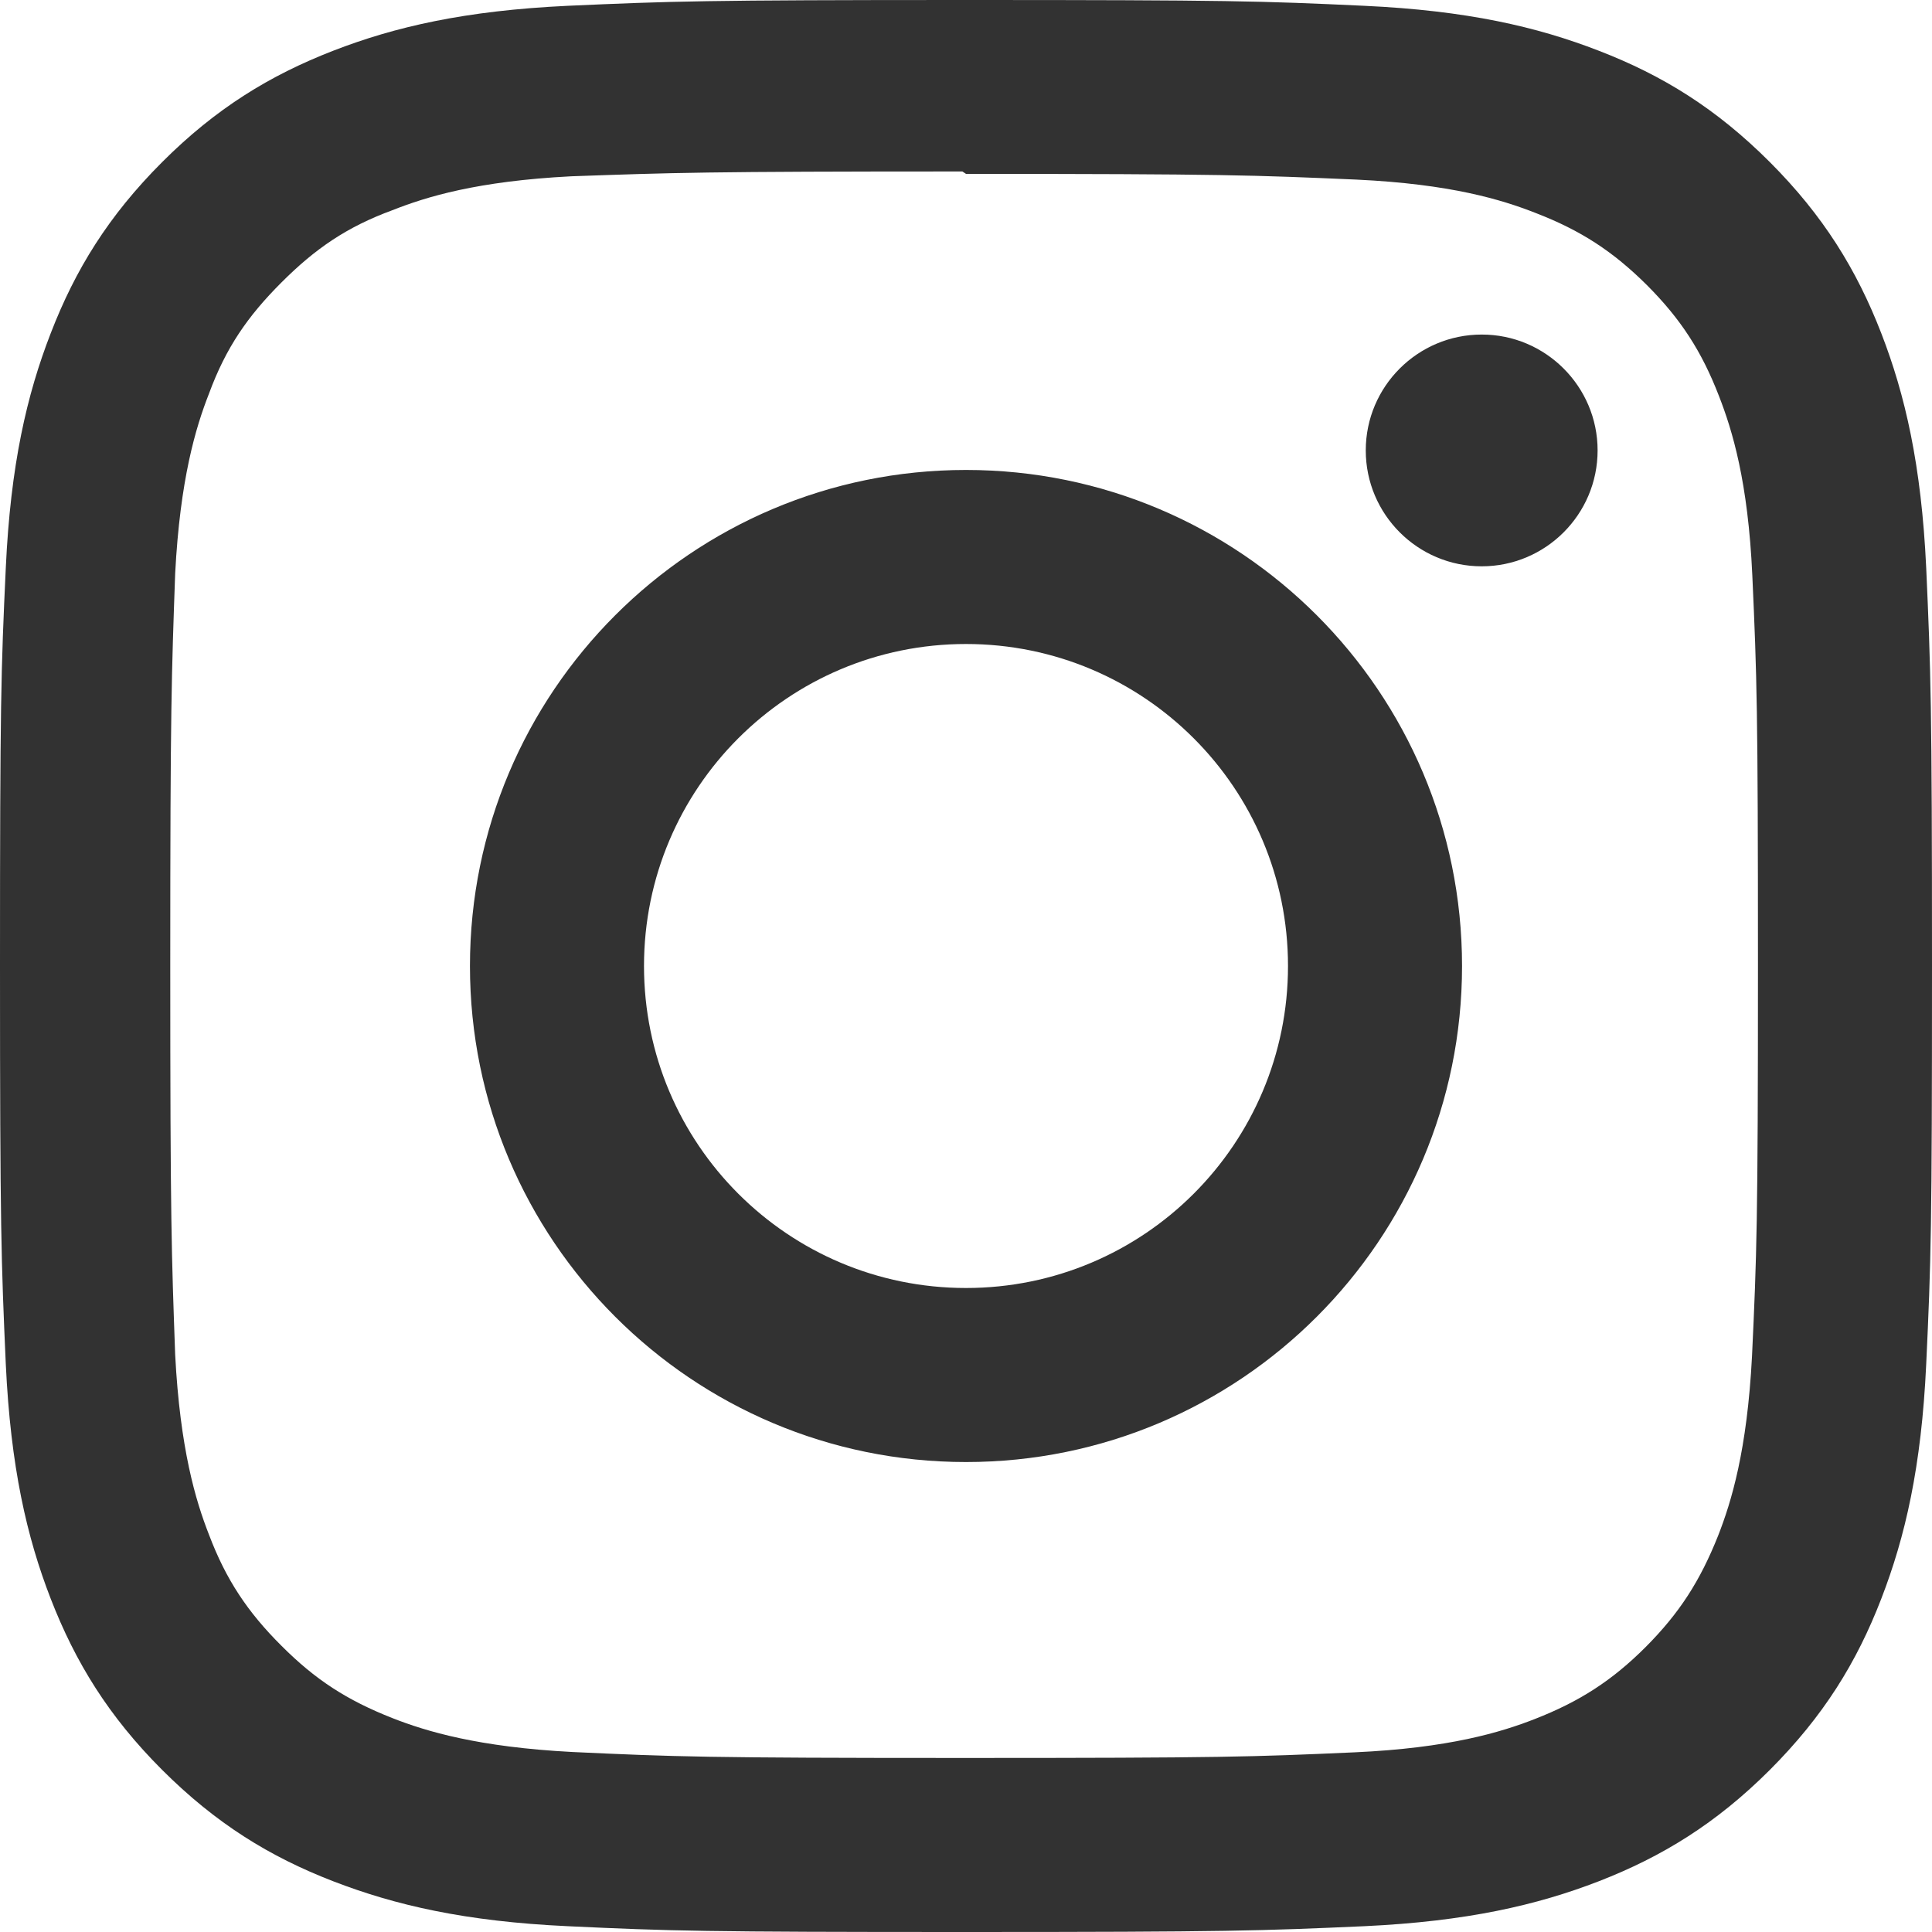
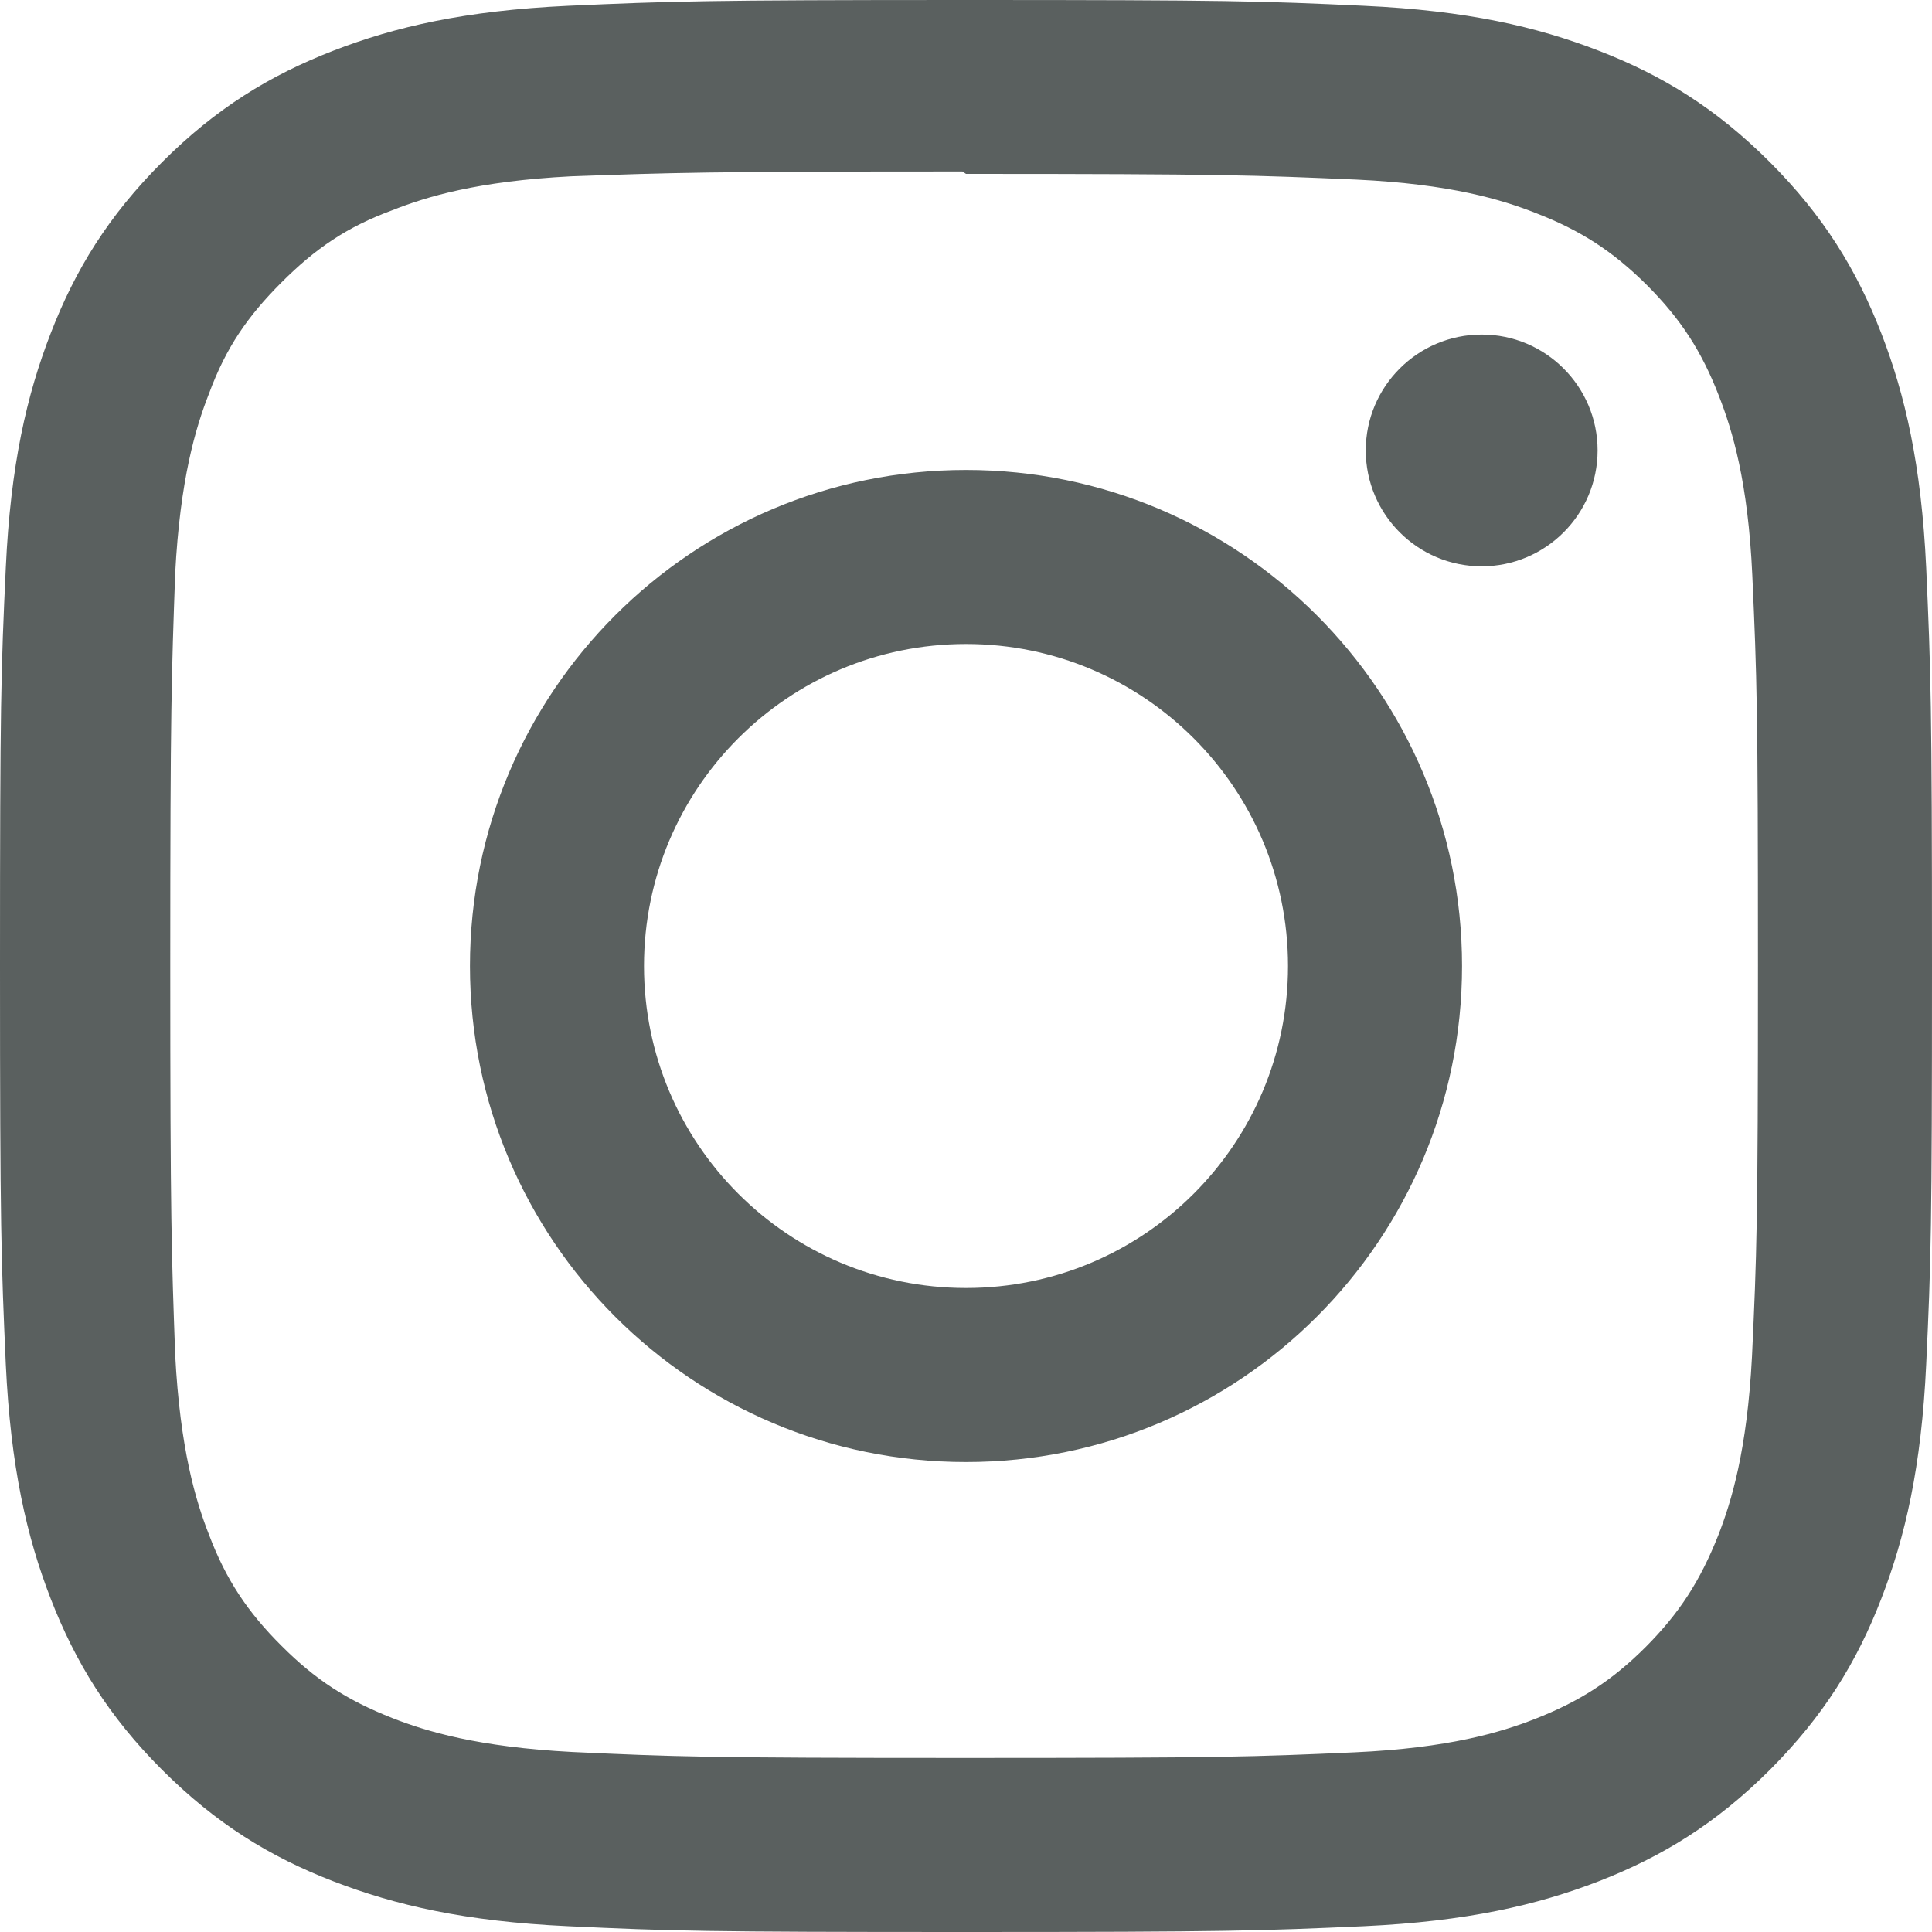
<svg xmlns="http://www.w3.org/2000/svg" role="img" viewBox="0 0 24 24">
-   <path fill="#323232" d="M12 0C8.74 0 8.333.015 7.053.072 5.775.132 4.905.333 4.14.63c-.789.306-1.459.717-2.126 1.384S.935 3.35.63 4.14C.333 4.905.131 5.775.072 7.053.012 8.333 0 8.74 0 12s.015 3.667.072 4.947c.06 1.277.261 2.148.558 2.913.306.788.717 1.459 1.384 2.126.667.666 1.336 1.079 2.126 1.384.766.296 1.636.499 2.913.558C8.333 23.988 8.74 24 12 24s3.667-.015 4.947-.072c1.277-.06 2.148-.262 2.913-.558.788-.306 1.459-.718 2.126-1.384.666-.667 1.079-1.335 1.384-2.126.296-.765.499-1.636.558-2.913.06-1.28.072-1.687.072-4.947s-.015-3.667-.072-4.947c-.06-1.277-.262-2.149-.558-2.913-.306-.789-.718-1.459-1.384-2.126C21.319 1.347 20.651.935 19.86.63c-.765-.297-1.636-.499-2.913-.558C15.667.012 15.26 0 12 0zm0 2.16c3.203 0 3.585.016 4.85.071 1.17.055 1.805.249 2.227.415.562.217.96.477 1.382.896.419.42.679.819.896 1.381.164.422.36 1.057.413 2.227.057 1.266.07 1.646.07 4.85s-.015 3.585-.074 4.85c-.061 1.17-.256 1.805-.421 2.227-.224.562-.479.96-.899 1.382-.419.419-.824.679-1.38.896-.42.164-1.065.36-2.235.413-1.274.057-1.649.07-4.859.07-3.211 0-3.586-.015-4.859-.074-1.171-.061-1.816-.256-2.236-.421-.569-.224-.96-.479-1.379-.899-.421-.419-.69-.824-.9-1.38-.165-.42-.359-1.065-.42-2.235-.045-1.26-.061-1.649-.061-4.844 0-3.196.016-3.586.061-4.861.061-1.17.255-1.814.42-2.234.21-.57.479-.96.9-1.381.419-.419.81-.689 1.379-.898.42-.166 1.051-.361 2.221-.421 1.275-.045 1.65-.06 4.859-.06l.045.03zm0 3.678c-3.405 0-6.162 2.76-6.162 6.162 0 3.405 2.76 6.162 6.162 6.162 3.405 0 6.162-2.76 6.162-6.162 0-3.405-2.76-6.162-6.162-6.162zM12 16c-2.21 0-4-1.79-4-4s1.79-4 4-4 4 1.79 4 4-1.79 4-4 4zm7.846-10.405c0 .795-.646 1.44-1.44 1.44-.795 0-1.44-.646-1.44-1.44 0-.794.646-1.439 1.44-1.439.793-.001 1.44.645 1.44 1.439z" />
+   <path fill="#5a605f" d="M12 0C8.74 0 8.333.015 7.053.072 5.775.132 4.905.333 4.14.63c-.789.306-1.459.717-2.126 1.384S.935 3.35.63 4.14C.333 4.905.131 5.775.072 7.053.012 8.333 0 8.74 0 12s.015 3.667.072 4.947c.06 1.277.261 2.148.558 2.913.306.788.717 1.459 1.384 2.126.667.666 1.336 1.079 2.126 1.384.766.296 1.636.499 2.913.558C8.333 23.988 8.74 24 12 24s3.667-.015 4.947-.072c1.277-.06 2.148-.262 2.913-.558.788-.306 1.459-.718 2.126-1.384.666-.667 1.079-1.335 1.384-2.126.296-.765.499-1.636.558-2.913.06-1.28.072-1.687.072-4.947s-.015-3.667-.072-4.947c-.06-1.277-.262-2.149-.558-2.913-.306-.789-.718-1.459-1.384-2.126C21.319 1.347 20.651.935 19.86.63c-.765-.297-1.636-.499-2.913-.558C15.667.012 15.26 0 12 0zm0 2.16c3.203 0 3.585.016 4.85.071 1.17.055 1.805.249 2.227.415.562.217.96.477 1.382.896.419.42.679.819.896 1.381.164.422.36 1.057.413 2.227.057 1.266.07 1.646.07 4.85s-.015 3.585-.074 4.85c-.061 1.17-.256 1.805-.421 2.227-.224.562-.479.96-.899 1.382-.419.419-.824.679-1.38.896-.42.164-1.065.36-2.235.413-1.274.057-1.649.07-4.859.07-3.211 0-3.586-.015-4.859-.074-1.171-.061-1.816-.256-2.236-.421-.569-.224-.96-.479-1.379-.899-.421-.419-.69-.824-.9-1.38-.165-.42-.359-1.065-.42-2.235-.045-1.26-.061-1.649-.061-4.844 0-3.196.016-3.586.061-4.861.061-1.17.255-1.814.42-2.234.21-.57.479-.96.9-1.381.419-.419.81-.689 1.379-.898.42-.166 1.051-.361 2.221-.421 1.275-.045 1.65-.06 4.859-.06l.045.03zm0 3.678c-3.405 0-6.162 2.76-6.162 6.162 0 3.405 2.76 6.162 6.162 6.162 3.405 0 6.162-2.76 6.162-6.162 0-3.405-2.76-6.162-6.162-6.162zM12 16c-2.21 0-4-1.79-4-4s1.79-4 4-4 4 1.79 4 4-1.79 4-4 4zm7.846-10.405c0 .795-.646 1.44-1.44 1.44-.795 0-1.44-.646-1.44-1.44 0-.794.646-1.439 1.44-1.439.793-.001 1.44.645 1.44 1.439z" />
</svg>
